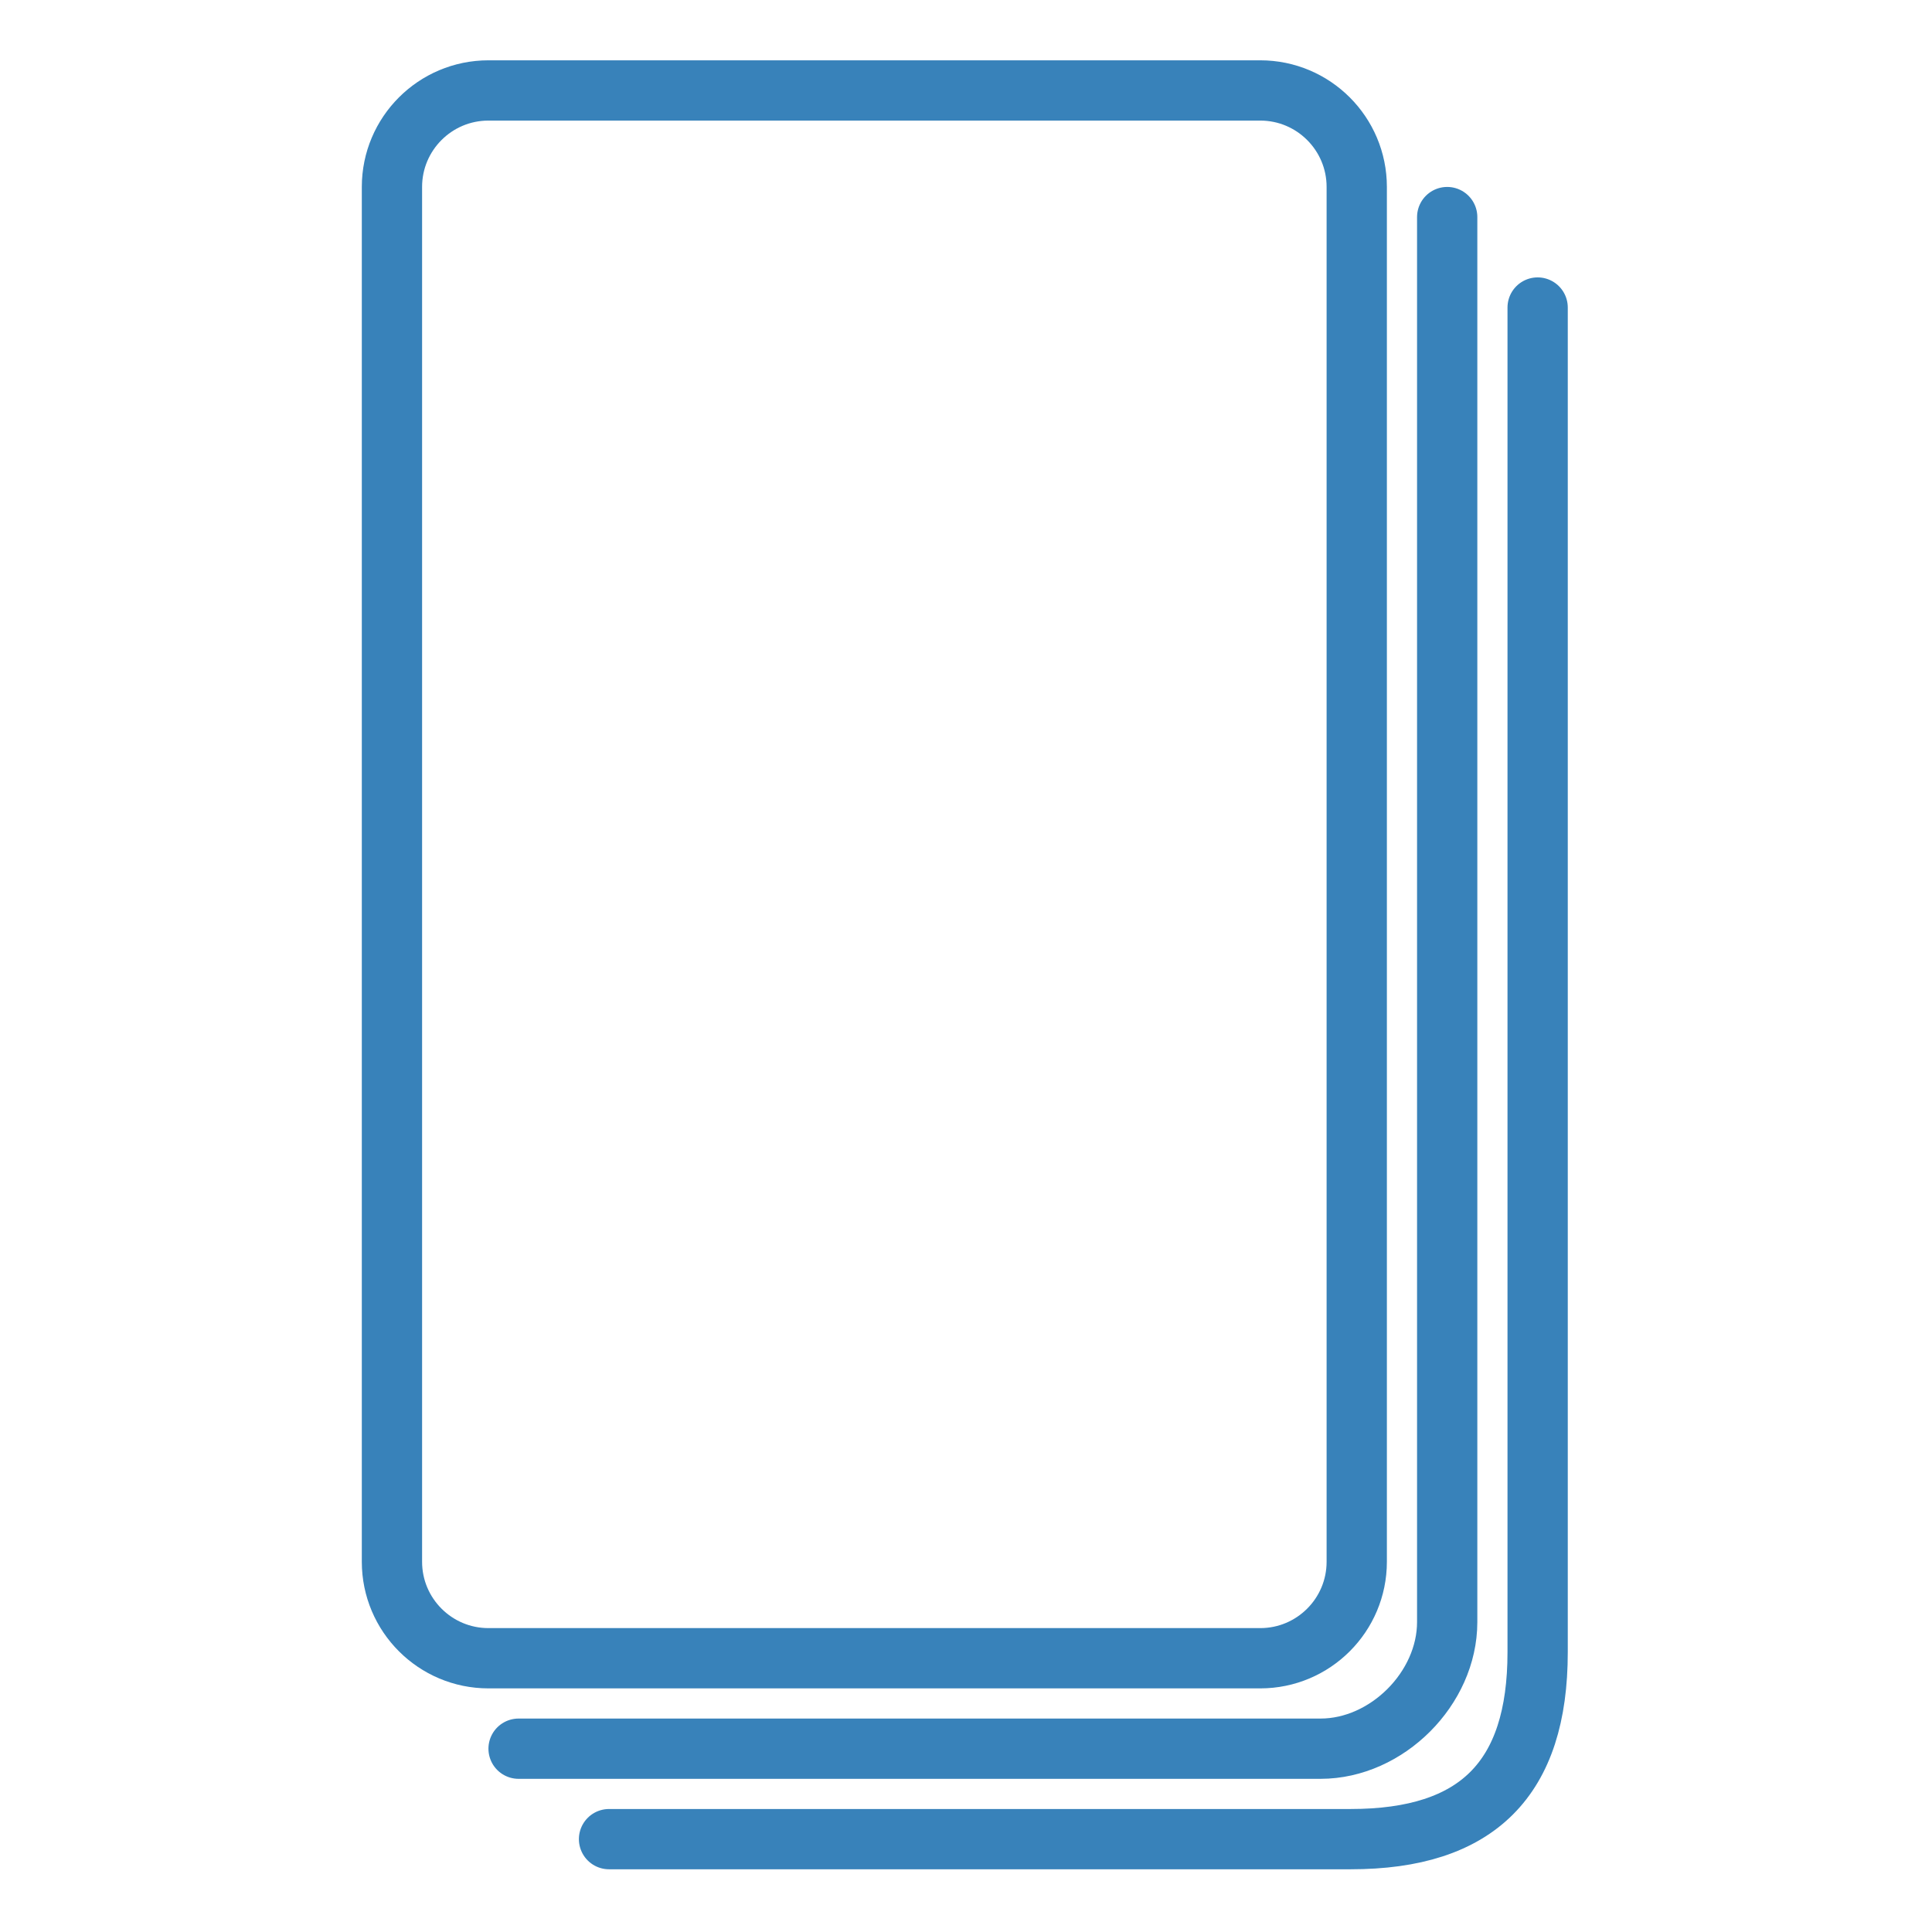
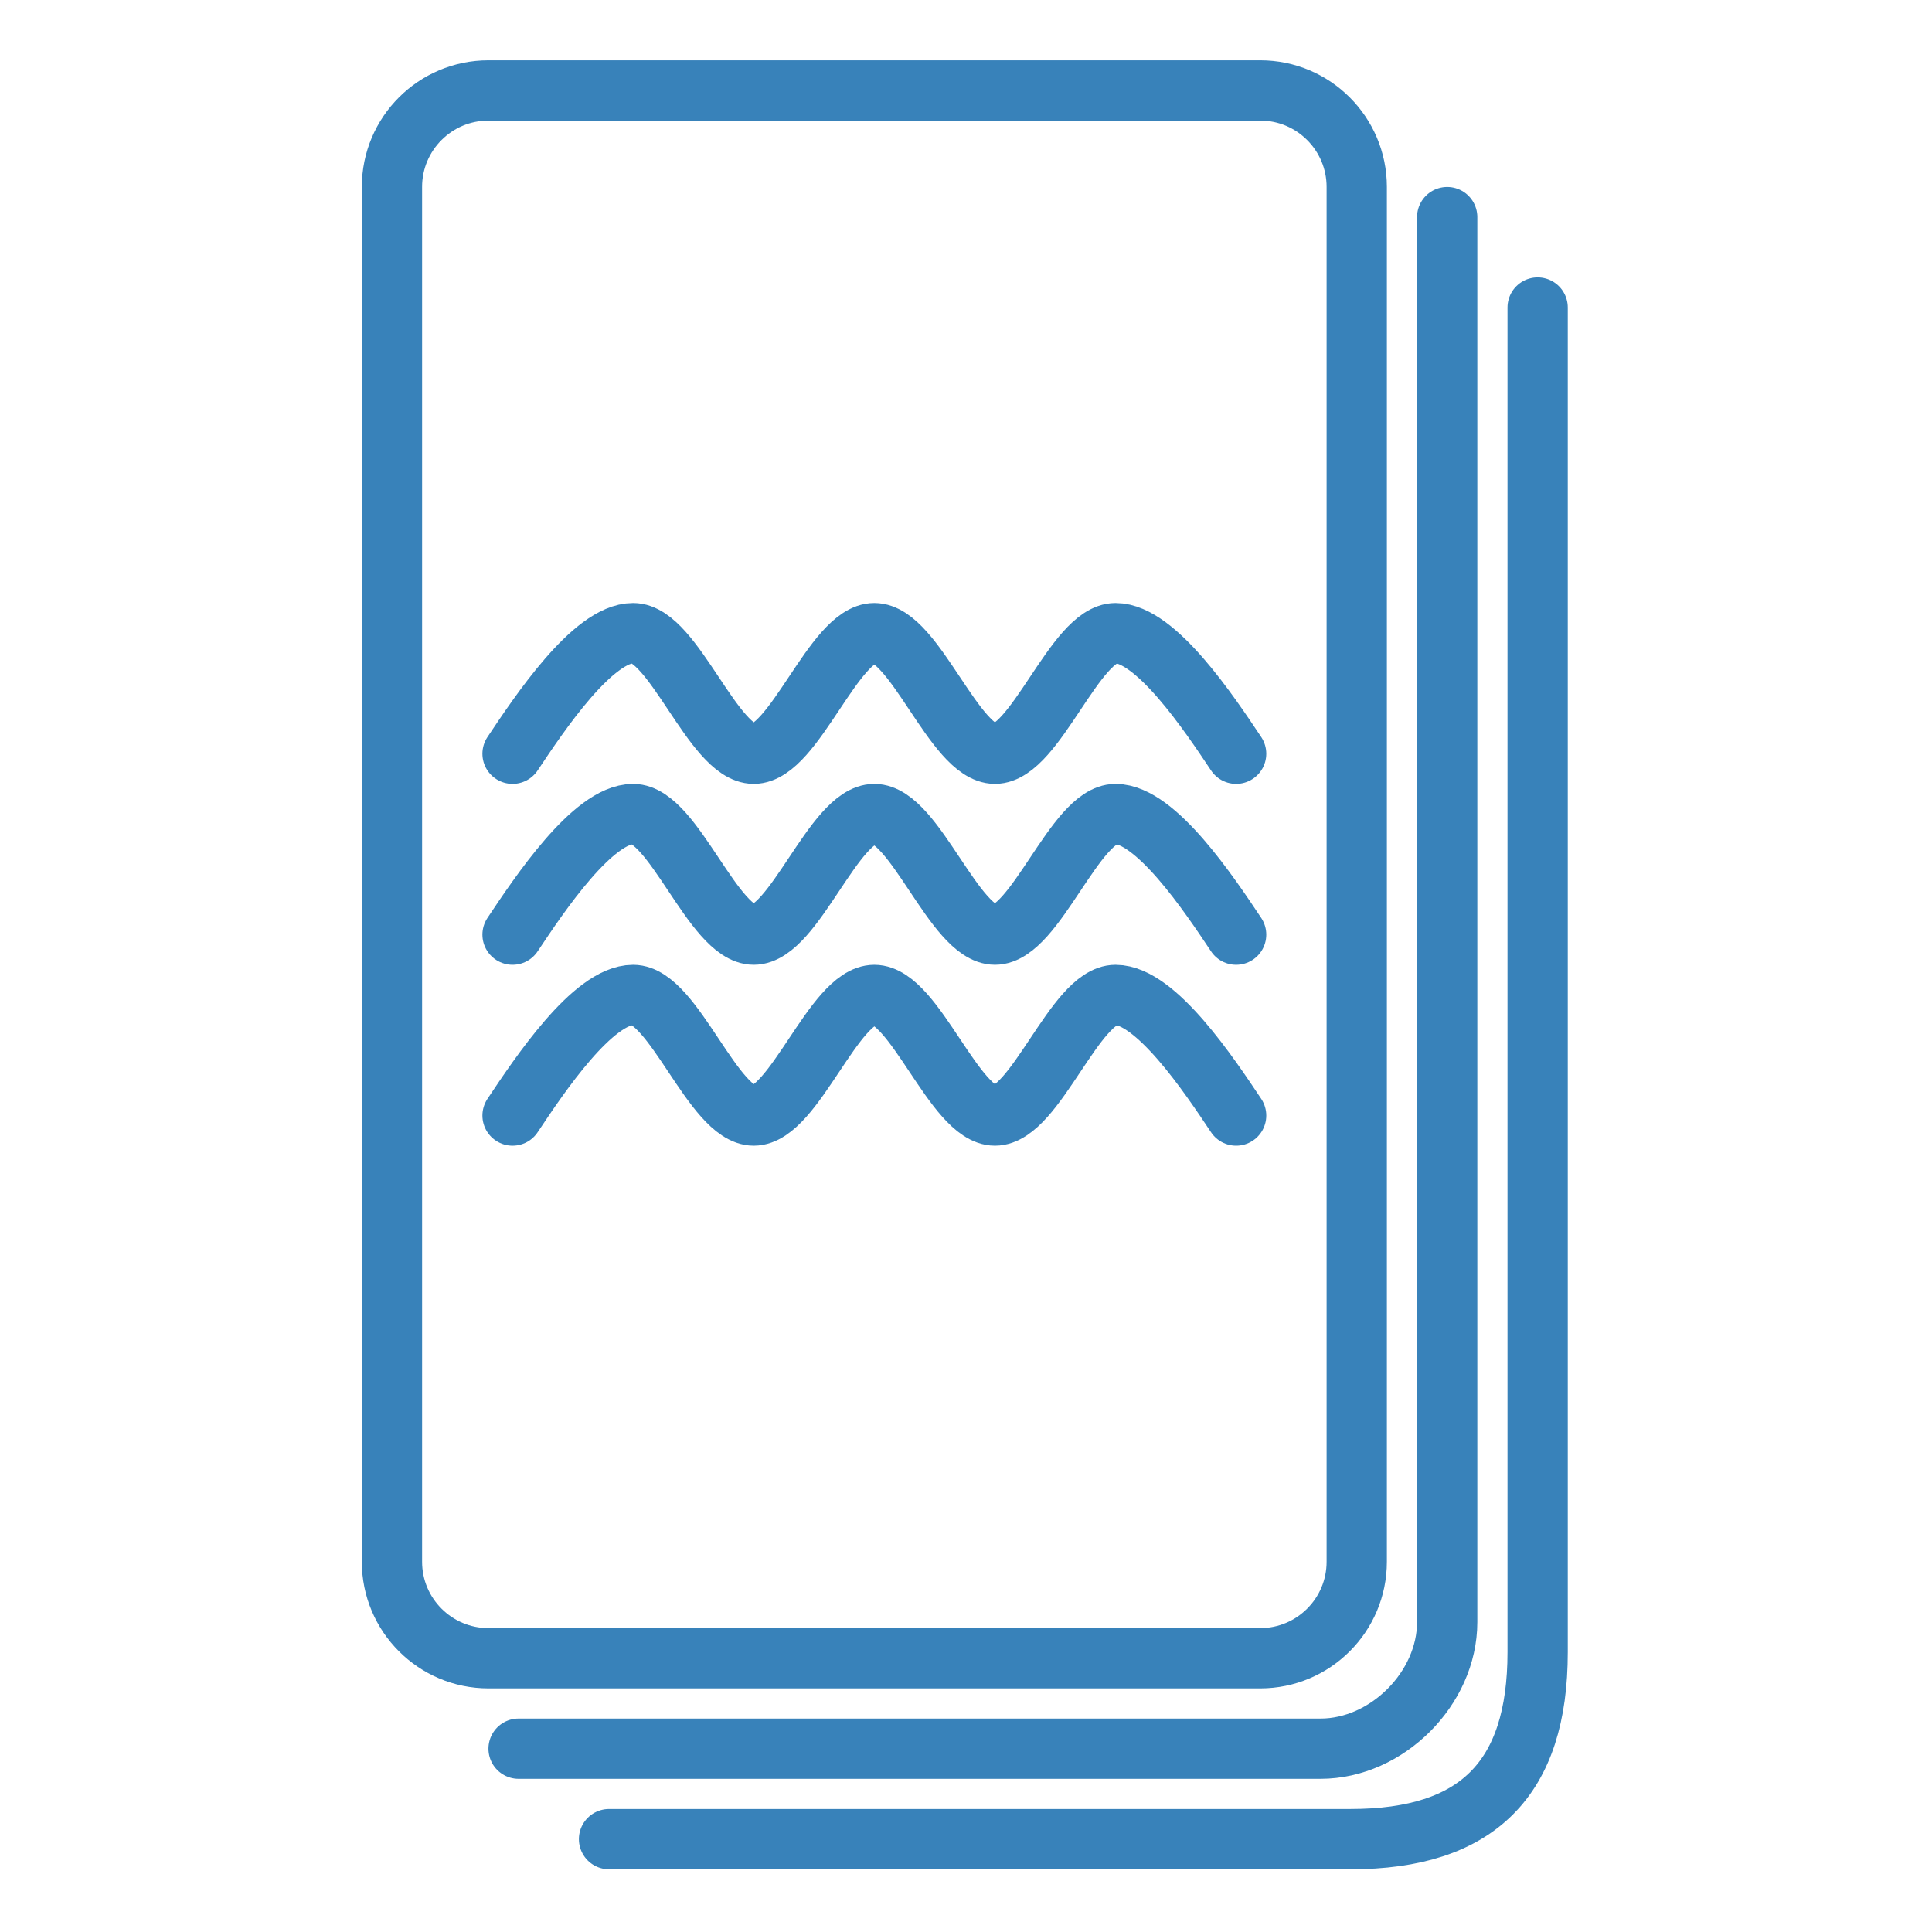
<svg xmlns="http://www.w3.org/2000/svg" width="100%" height="100%" viewBox="0 0 267 267" version="1.1" xml:space="preserve" style="fill-rule:evenodd;clip-rule:evenodd;stroke-linecap:round;stroke-linejoin:round;stroke-miterlimit:1.5;">
  <rect id="deck-unfilled" x="0" y="0" width="266.667" height="266.667" style="fill:none;" />
  <path d="M200,30l0,194.167c0,9.166 -8.333,17.5 -17.5,17.5l-110.833,-0" style="fill:none;stroke:#3882ba;stroke-width:8.33px;" />
  <path d="M212.5,42.5l0,185.833c0,17.5 -8.333,25.834 -25.833,25.834l-102.5,-0" style="fill:none;stroke:#3882ba;stroke-width:8.33px;" />
  <path d="M187.5,25.833l0,190c0,7.359 -5.974,13.334 -13.333,13.334l-106.667,-0c-7.359,-0 -13.333,-5.975 -13.333,-13.334l-0,-190c-0,-7.359 5.974,-13.333 13.333,-13.333l106.667,-0c7.359,-0 13.333,5.974 13.333,13.333Z" style="fill:none;stroke:#3882ba;stroke-width:8.33px;" />
+   <path d="M70.833,104.167c3.704,-5.556 11.111,-16.667 16.667,-16.667c5.556,0 11.111,16.667 16.667,16.667c5.555,-0 11.111,-16.667 16.666,-16.667c5.556,0 11.111,16.667 16.667,16.667c5.556,-0 11.111,-16.667 16.667,-16.667c5.555,0 12.963,11.111 16.666,16.667" style="fill:none;stroke:#3882ba;stroke-width:8.33px;" />
+   <path d="M70.833,129.167c3.704,-5.556 11.111,-16.667 16.667,-16.667c5.556,0 11.111,16.667 16.667,16.667c5.555,-0 11.111,-16.667 16.666,-16.667c5.556,0 11.111,16.667 16.667,16.667c5.556,-0 11.111,-16.667 16.667,-16.667c5.555,0 12.963,11.111 16.666,16.667" style="fill:none;stroke:#3882ba;stroke-width:8.33px;" />
+   <path d="M70.833,154.167c3.704,-5.556 11.111,-16.667 16.667,-16.667c5.556,0 11.111,16.667 16.667,16.667c5.555,-0 11.111,-16.667 16.666,-16.667c5.556,0 11.111,16.667 16.667,16.667c5.556,-0 11.111,-16.667 16.667,-16.667c5.555,0 12.963,11.111 16.666,16.667" style="fill:none;stroke:#3882ba;stroke-width:8.33px;" />
</svg>
